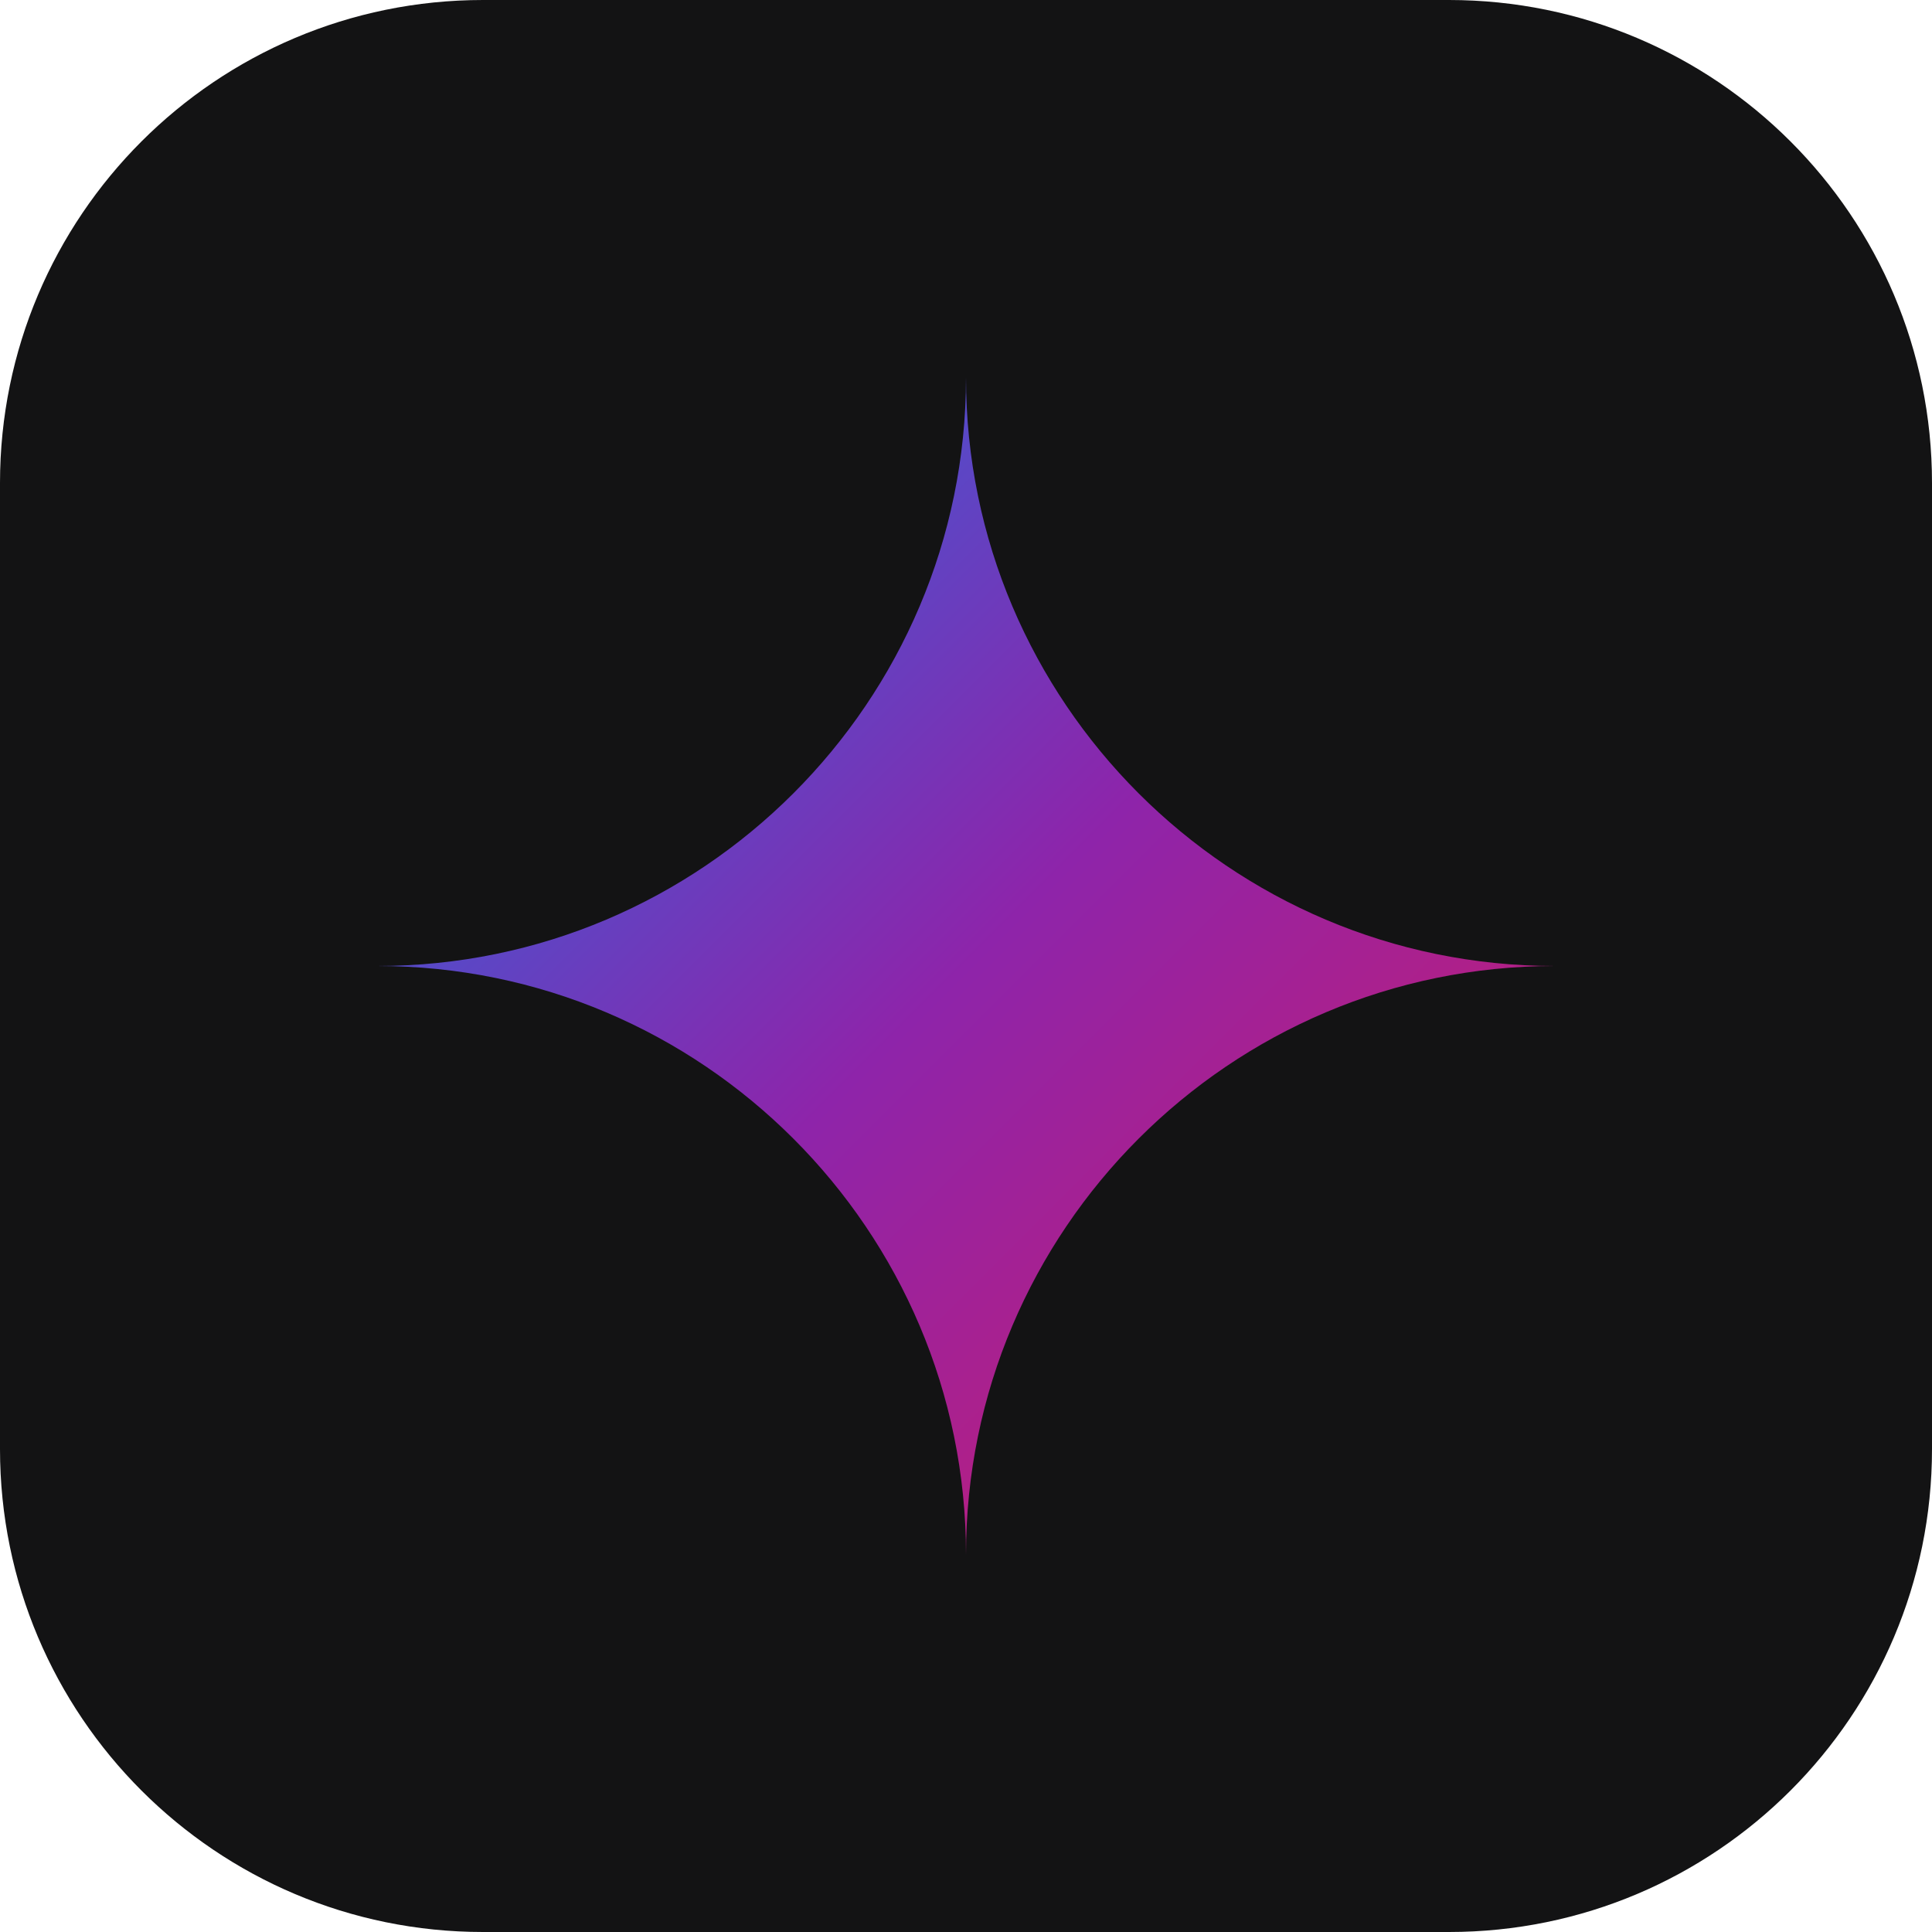
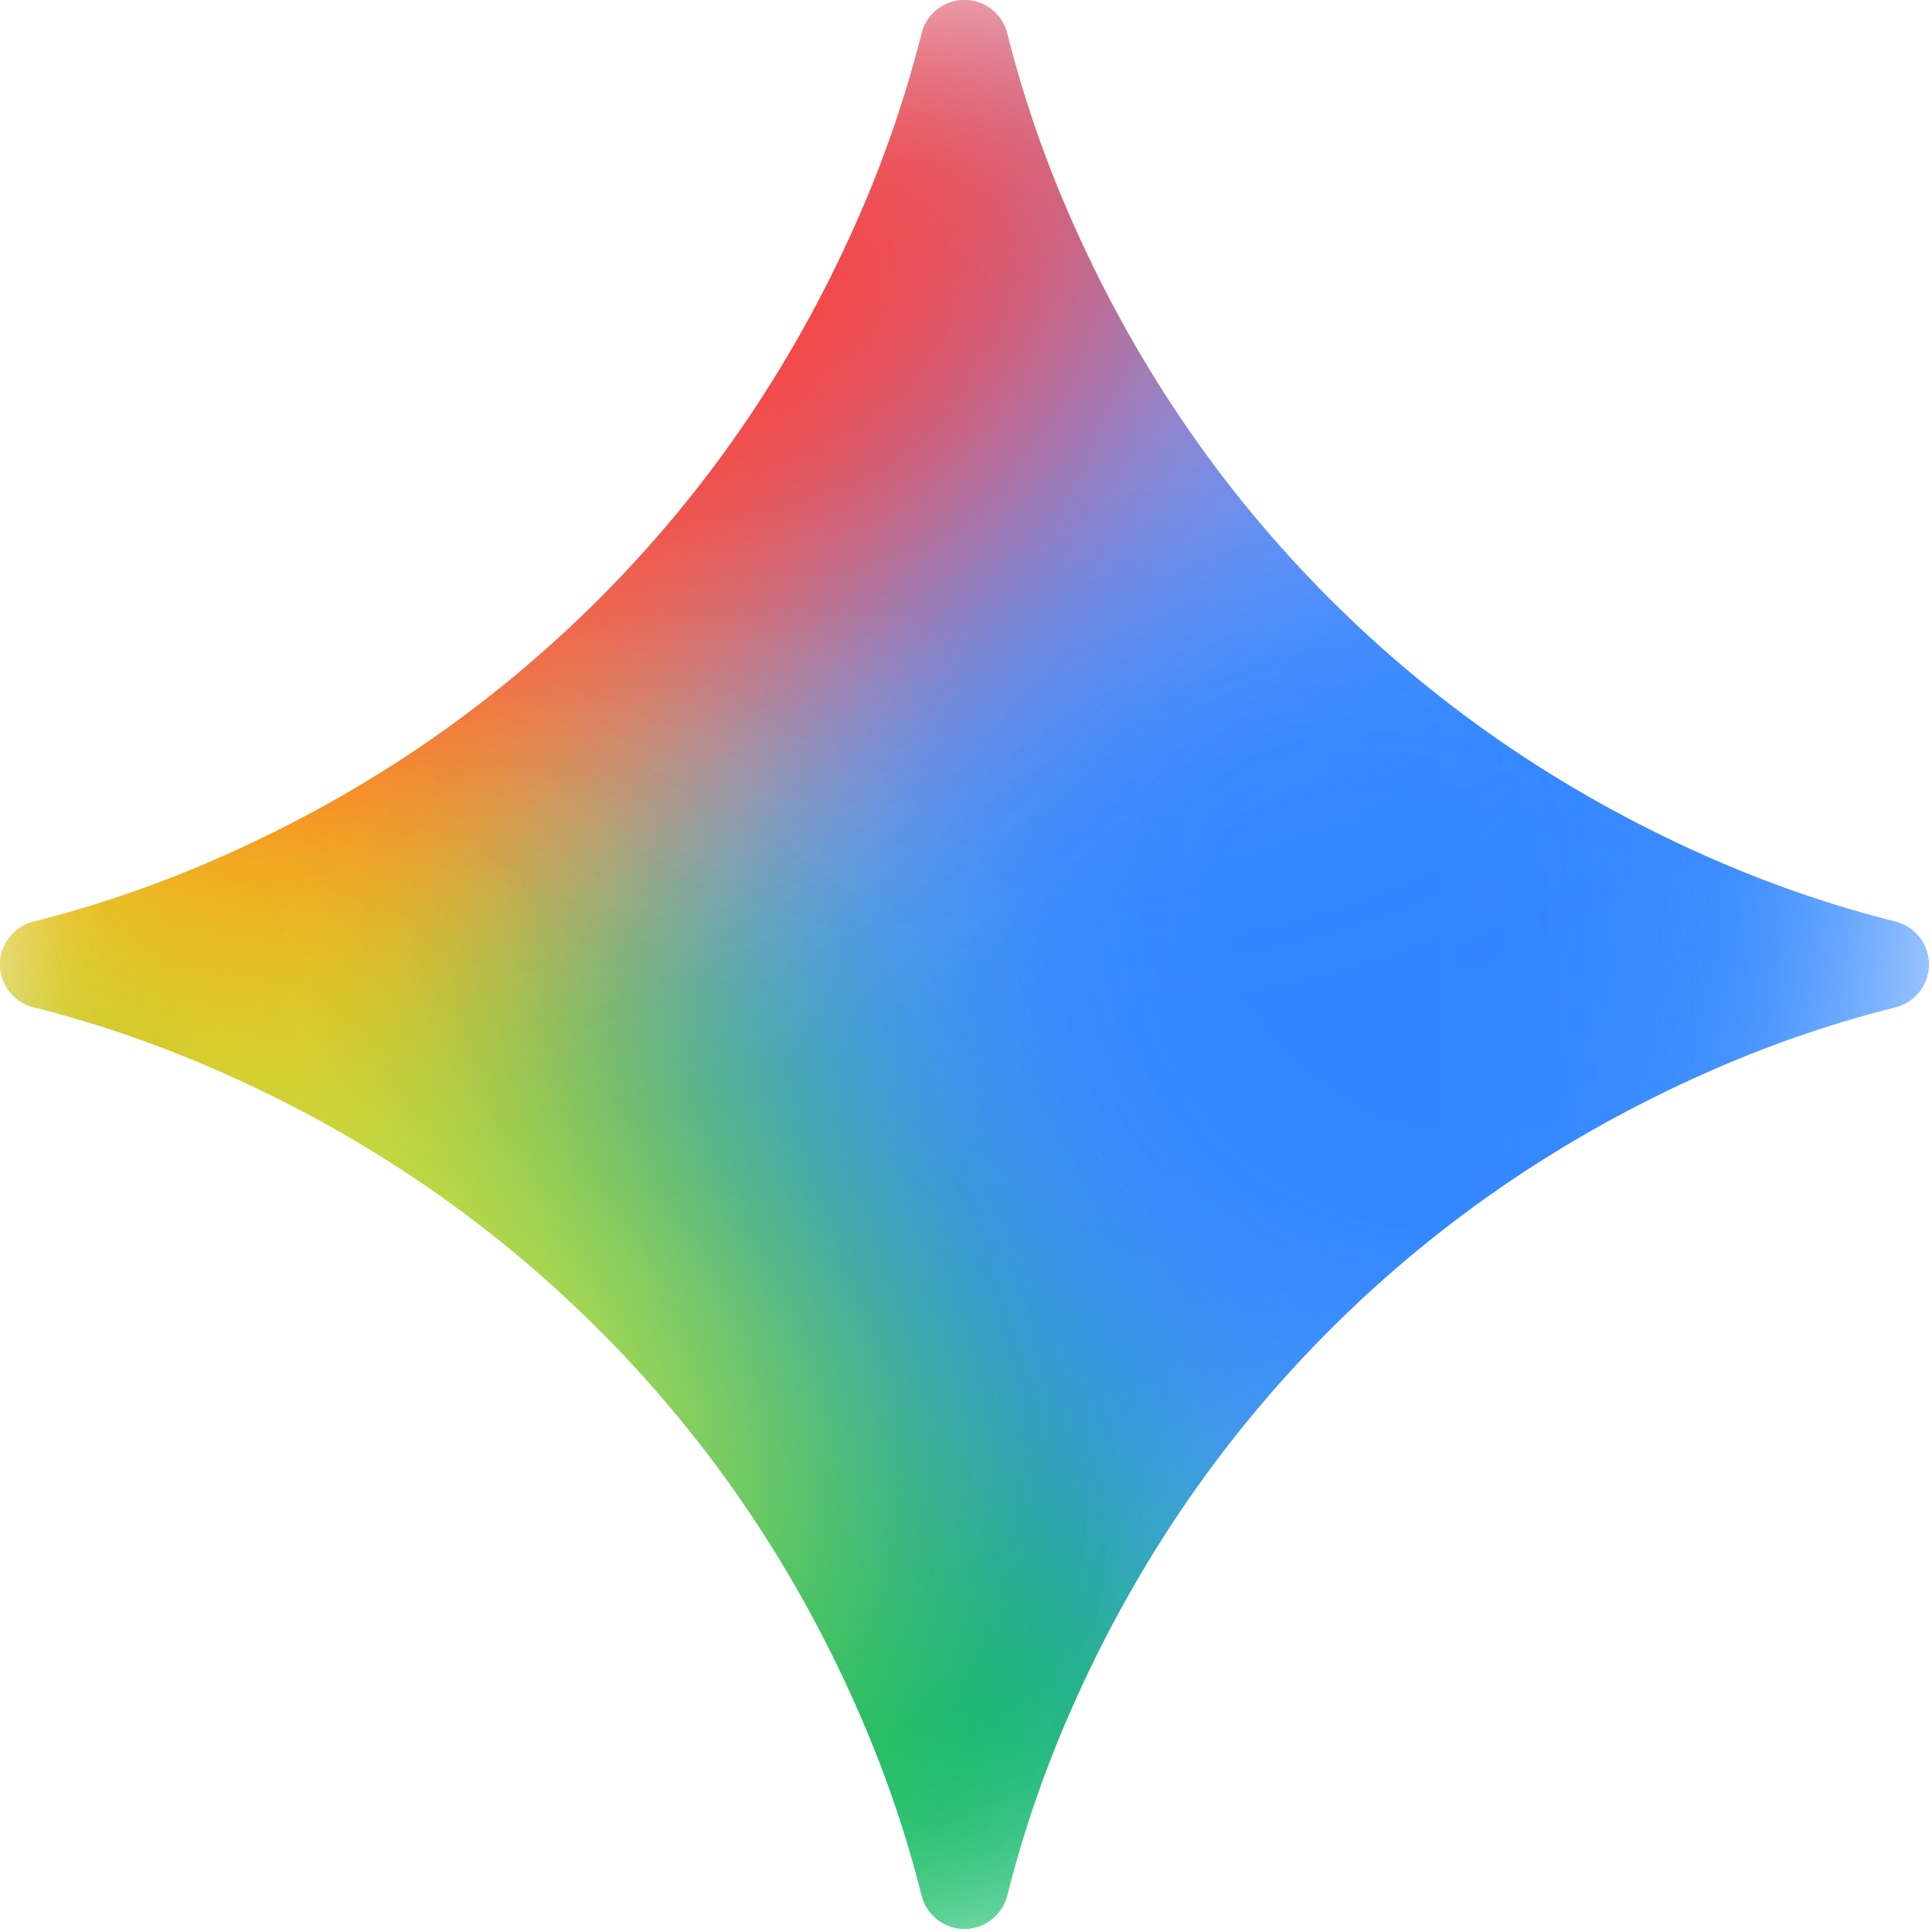
- <svg xmlns="http://www.w3.org/2000/svg" viewBox="0 0 512 512">
+ <svg xmlns="http://www.w3.org/2000/svg" fill="none" viewBox="0 0 65 65">
+   <mask id="maskme" style="mask-type:alpha" maskUnits="userSpaceOnUse" x="0" y="0" width="65" height="65">
+     <path d="M32.447 0c.68 0 1.273.465 1.439 1.125a38.904 38.904 0 001.999 5.905c2.152 5 5.105 9.376 8.854 13.125 3.751 3.75 8.126 6.703 13.125 8.855a38.98 38.98 0 005.906 1.999c.66.166 1.124.758 1.124 1.438 0 .68-.464 1.273-1.125 1.439a38.902 38.902 0 00-5.905 1.999c-5 2.152-9.375 5.105-13.125 8.854-3.749 3.751-6.702 8.126-8.854 13.125a38.973 38.973 0 00-2 5.906 1.485 1.485 0 01-1.438 1.124c-.68 0-1.272-.464-1.438-1.125a38.913 38.913 0 00-2-5.905c-2.151-5-5.103-9.375-8.854-13.125-3.75-3.749-8.125-6.702-13.125-8.854a38.973 38.973 0 00-5.905-2A1.485 1.485 0 010 32.448c0-.68.465-1.272 1.125-1.438a38.903 38.903 0 005.905-2c5-2.151 9.376-5.104 13.125-8.854 3.75-3.749 6.703-8.125 8.855-13.125a38.972 38.972 0 001.999-5.905A1.485 1.485 0 0132.447 0z" fill="#000" />
+     <path d="M32.447 0c.68 0 1.273.465 1.439 1.125a38.904 38.904 0 001.999 5.905c2.152 5 5.105 9.376 8.854 13.125 3.751 3.75 8.126 6.703 13.125 8.855a38.98 38.98 0 005.906 1.999c.66.166 1.124.758 1.124 1.438 0 .68-.464 1.273-1.125 1.439a38.902 38.902 0 00-5.905 1.999c-5 2.152-9.375 5.105-13.125 8.854-3.749 3.751-6.702 8.126-8.854 13.125a38.973 38.973 0 00-2 5.906 1.485 1.485 0 01-1.438 1.124c-.68 0-1.272-.464-1.438-1.125a38.913 38.913 0 00-2-5.905c-2.151-5-5.103-9.375-8.854-13.125-3.75-3.749-8.125-6.702-13.125-8.854a38.973 38.973 0 00-5.905-2A1.485 1.485 0 010 32.448c0-.68.465-1.272 1.125-1.438a38.903 38.903 0 005.905-2c5-2.151 9.376-5.104 13.125-8.854 3.75-3.749 6.703-8.125 8.855-13.125a38.972 38.972 0 001.999-5.905A1.485 1.485 0 0132.447 0z" fill="url(#prefix__paint0_linear_2001_67)" />
+   </mask>
+   <g mask="url(#maskme)">
+     <g filter="url(#prefix__filter0_f_2001_67)">
+       <path d="M-5.859 50.734c7.498 2.663 16.116-2.33 19.249-11.152 3.133-8.821-.406-18.131-7.904-20.794-7.498-2.663-16.116 2.33-19.25 11.151-3.132 8.822.407 18.132 7.905 20.795z" fill="#FFE432" />
+     </g>
+     <g filter="url(#prefix__filter1_f_2001_67)">
+       <path d="M27.433 21.649c10.3 0 18.651-8.535 18.651-19.062 0-10.528-8.35-19.062-18.651-19.062S8.78-7.94 8.78 2.587c0 10.527 8.35 19.062 18.652 19.062z" fill="#FC413D" />
+     </g>
+     <g filter="url(#prefix__filter2_f_2001_67)">
+       <path d="M20.184 82.608c10.753-.525 18.918-12.244 18.237-26.174-.68-13.93-9.95-24.797-20.703-24.271C6.965 32.689-1.2 44.407-.519 58.337c.681 13.93 9.95 24.797 20.703 24.271z" fill="#00B95C" />
+     </g>
+     <g filter="url(#prefix__filter3_f_2001_67)">
+       <path d="M20.184 82.608c10.753-.525 18.918-12.244 18.237-26.174-.68-13.93-9.95-24.797-20.703-24.271C6.965 32.689-1.2 44.407-.519 58.337c.681 13.93 9.95 24.797 20.703 24.271z" fill="#00B95C" />
+     </g>
+     <g filter="url(#prefix__filter4_f_2001_67)">
+       <path d="M30.954 74.181c9.014-5.485 11.427-17.976 5.389-27.9-6.038-9.925-18.241-13.524-27.256-8.04-9.015 5.486-11.428 17.977-5.39 27.902 6.04 9.924 18.242 13.523 27.257 8.038z" fill="#00B95C" />
+     </g>
+     <g filter="url(#prefix__filter5_f_2001_67)">
+       <path d="M67.391 42.993c10.132 0 18.346-7.91 18.346-17.666 0-9.757-8.214-17.667-18.346-17.667s-18.346 7.91-18.346 17.667c0 9.757 8.214 17.666 18.346 17.666z" fill="#3186FF" />
+     </g>
+     <g filter="url(#prefix__filter6_f_2001_67)">
+       <path d="M-13.065 40.944c9.33 7.094 22.959 4.869 30.442-4.972 7.483-9.84 5.987-23.569-3.343-30.663C4.704-1.786-8.924.439-16.408 10.28c-7.483 9.84-5.986 23.57 3.343 30.664z" fill="#FBBC04" />
+     </g>
+     <g filter="url(#prefix__filter7_f_2001_67)">
+       <path d="M34.74 51.43c11.135 7.656 25.896 5.524 32.968-4.764 7.073-10.287 3.779-24.832-7.357-32.488C49.215 6.52 34.455 8.654 27.382 18.94c-7.072 10.288-3.779 24.833 7.357 32.49z" fill="#3186FF" />
+     </g>
+     <g filter="url(#prefix__filter8_f_2001_67)">
+       <path d="M54.984-2.336c2.833 3.852-.808 11.34-8.131 16.727-7.324 5.387-15.557 6.631-18.39 2.78-2.833-3.853.807-11.342 8.13-16.728 7.324-5.387 15.558-6.631 18.39-2.78z" fill="#749BFF" />
+     </g>
+     <g filter="url(#prefix__filter9_f_2001_67)">
+       <path d="M31.727 16.104C43.053 5.598 46.94-8.626 40.41-15.666c-6.53-7.04-21.006-4.232-32.332 6.274s-15.214 24.73-8.683 31.77c6.53 7.04 21.006 4.232 32.332-6.274z" fill="#FC413D" />
+     </g>
+     <g filter="url(#prefix__filter10_f_2001_67)">
+       <path d="M8.51 53.838c6.732 4.818 14.46 5.55 17.262 1.636 2.802-3.915-.384-10.994-7.116-15.812-6.731-4.818-14.46-5.55-17.261-1.636-2.802 3.915.383 10.994 7.115 15.812z" fill="#FFEE48" />
+     </g>
+   </g>
  <defs>
-     <linearGradient id="geminiGrad" x1="0%" y1="0%" x2="100%" y2="100%">
-       <stop offset="0%" stop-color="#1A73E8" />
-       <stop offset="50%" stop-color="#8E24AA" />
-       <stop offset="100%" stop-color="#D81B60" />
+     <filter id="prefix__filter0_f_2001_67" x="-19.824" y="13.152" width="39.274" height="43.217" filterUnits="userSpaceOnUse" color-interpolation-filters="sRGB">
+       <feFlood flood-opacity="0" result="BackgroundImageFix" />
+       <feBlend in="SourceGraphic" in2="BackgroundImageFix" result="shape" />
+       <feGaussianBlur stdDeviation="2.46" result="effect1_foregroundBlur_2001_67" />
+     </filter>
+     <filter id="prefix__filter1_f_2001_67" x="-15.001" y="-40.257" width="84.868" height="85.688" filterUnits="userSpaceOnUse" color-interpolation-filters="sRGB">
+       <feFlood flood-opacity="0" result="BackgroundImageFix" />
+       <feBlend in="SourceGraphic" in2="BackgroundImageFix" result="shape" />
+       <feGaussianBlur stdDeviation="11.891" result="effect1_foregroundBlur_2001_67" />
+     </filter>
+     <filter id="prefix__filter2_f_2001_67" x="-20.776" y="11.927" width="79.454" height="90.916" filterUnits="userSpaceOnUse" color-interpolation-filters="sRGB">
+       <feFlood flood-opacity="0" result="BackgroundImageFix" />
+       <feBlend in="SourceGraphic" in2="BackgroundImageFix" result="shape" />
+       <feGaussianBlur stdDeviation="10.109" result="effect1_foregroundBlur_2001_67" />
+     </filter>
+     <filter id="prefix__filter3_f_2001_67" x="-20.776" y="11.927" width="79.454" height="90.916" filterUnits="userSpaceOnUse" color-interpolation-filters="sRGB">
+       <feFlood flood-opacity="0" result="BackgroundImageFix" />
+       <feBlend in="SourceGraphic" in2="BackgroundImageFix" result="shape" />
+       <feGaussianBlur stdDeviation="10.109" result="effect1_foregroundBlur_2001_67" />
+     </filter>
+     <filter id="prefix__filter4_f_2001_67" x="-19.845" y="15.459" width="79.731" height="81.505" filterUnits="userSpaceOnUse" color-interpolation-filters="sRGB">
+       <feFlood flood-opacity="0" result="BackgroundImageFix" />
+       <feBlend in="SourceGraphic" in2="BackgroundImageFix" result="shape" />
+       <feGaussianBlur stdDeviation="10.109" result="effect1_foregroundBlur_2001_67" />
+     </filter>
+     <filter id="prefix__filter5_f_2001_67" x="29.832" y="-11.552" width="75.117" height="73.758" filterUnits="userSpaceOnUse" color-interpolation-filters="sRGB">
+       <feFlood flood-opacity="0" result="BackgroundImageFix" />
+       <feBlend in="SourceGraphic" in2="BackgroundImageFix" result="shape" />
+       <feGaussianBlur stdDeviation="9.606" result="effect1_foregroundBlur_2001_67" />
+     </filter>
+     <filter id="prefix__filter6_f_2001_67" x="-38.583" y="-16.253" width="78.135" height="78.758" filterUnits="userSpaceOnUse" color-interpolation-filters="sRGB">
+       <feFlood flood-opacity="0" result="BackgroundImageFix" />
+       <feBlend in="SourceGraphic" in2="BackgroundImageFix" result="shape" />
+       <feGaussianBlur stdDeviation="8.706" result="effect1_foregroundBlur_2001_67" />
+     </filter>
+     <filter id="prefix__filter7_f_2001_67" x="8.107" y="-5.966" width="78.877" height="77.539" filterUnits="userSpaceOnUse" color-interpolation-filters="sRGB">
+       <feFlood flood-opacity="0" result="BackgroundImageFix" />
+       <feBlend in="SourceGraphic" in2="BackgroundImageFix" result="shape" />
+       <feGaussianBlur stdDeviation="7.775" result="effect1_foregroundBlur_2001_67" />
+     </filter>
+     <filter id="prefix__filter8_f_2001_67" x="13.587" y="-18.488" width="56.272" height="51.81" filterUnits="userSpaceOnUse" color-interpolation-filters="sRGB">
+       <feFlood flood-opacity="0" result="BackgroundImageFix" />
+       <feBlend in="SourceGraphic" in2="BackgroundImageFix" result="shape" />
+       <feGaussianBlur stdDeviation="6.957" result="effect1_foregroundBlur_2001_67" />
+     </filter>
+     <filter id="prefix__filter9_f_2001_67" x="-15.526" y="-31.297" width="70.856" height="69.306" filterUnits="userSpaceOnUse" color-interpolation-filters="sRGB">
+       <feFlood flood-opacity="0" result="BackgroundImageFix" />
+       <feBlend in="SourceGraphic" in2="BackgroundImageFix" result="shape" />
+       <feGaussianBlur stdDeviation="5.876" result="effect1_foregroundBlur_2001_67" />
+     </filter>
+     <filter id="prefix__filter10_f_2001_67" x="-14.168" y="20.964" width="55.501" height="51.571" filterUnits="userSpaceOnUse" color-interpolation-filters="sRGB">
+       <feFlood flood-opacity="0" result="BackgroundImageFix" />
+       <feBlend in="SourceGraphic" in2="BackgroundImageFix" result="shape" />
+       <feGaussianBlur stdDeviation="7.273" result="effect1_foregroundBlur_2001_67" />
+     </filter>
+     <linearGradient id="prefix__paint0_linear_2001_67" x1="18.447" y1="43.42" x2="52.153" y2="15.004" gradientUnits="userSpaceOnUse">
+       <stop stop-color="#4893FC" />
+       <stop offset=".27" stop-color="#4893FC" />
+       <stop offset=".777" stop-color="#969DFF" />
+       <stop offset="1" stop-color="#BD99FE" />
    </linearGradient>
  </defs>
-   <rect width="512" height="512" rx="128" fill="#131314" />
-   <path d="M256 100 C256 186, 326 256, 412 256 C326 256, 256 326, 256 412 C256 326, 186 256, 100 256 C186 256, 256 186, 256 100 Z" fill="url(#geminiGrad)" />
</svg>
